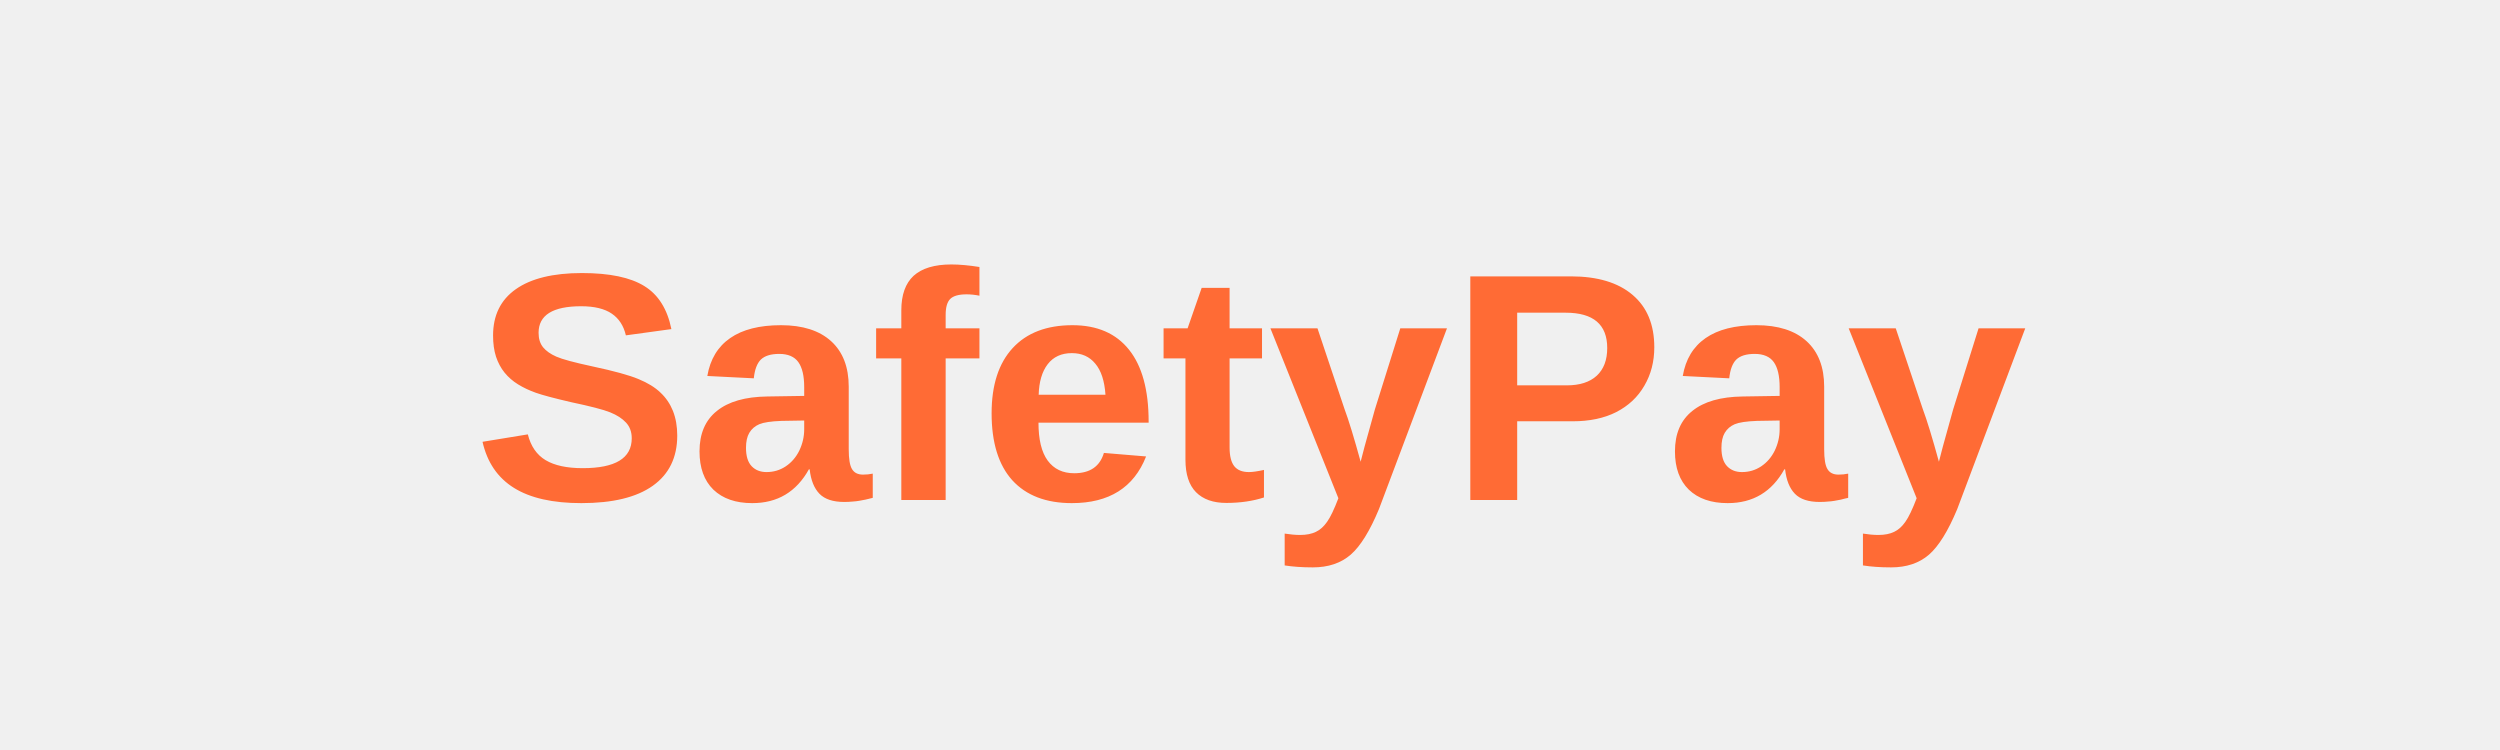
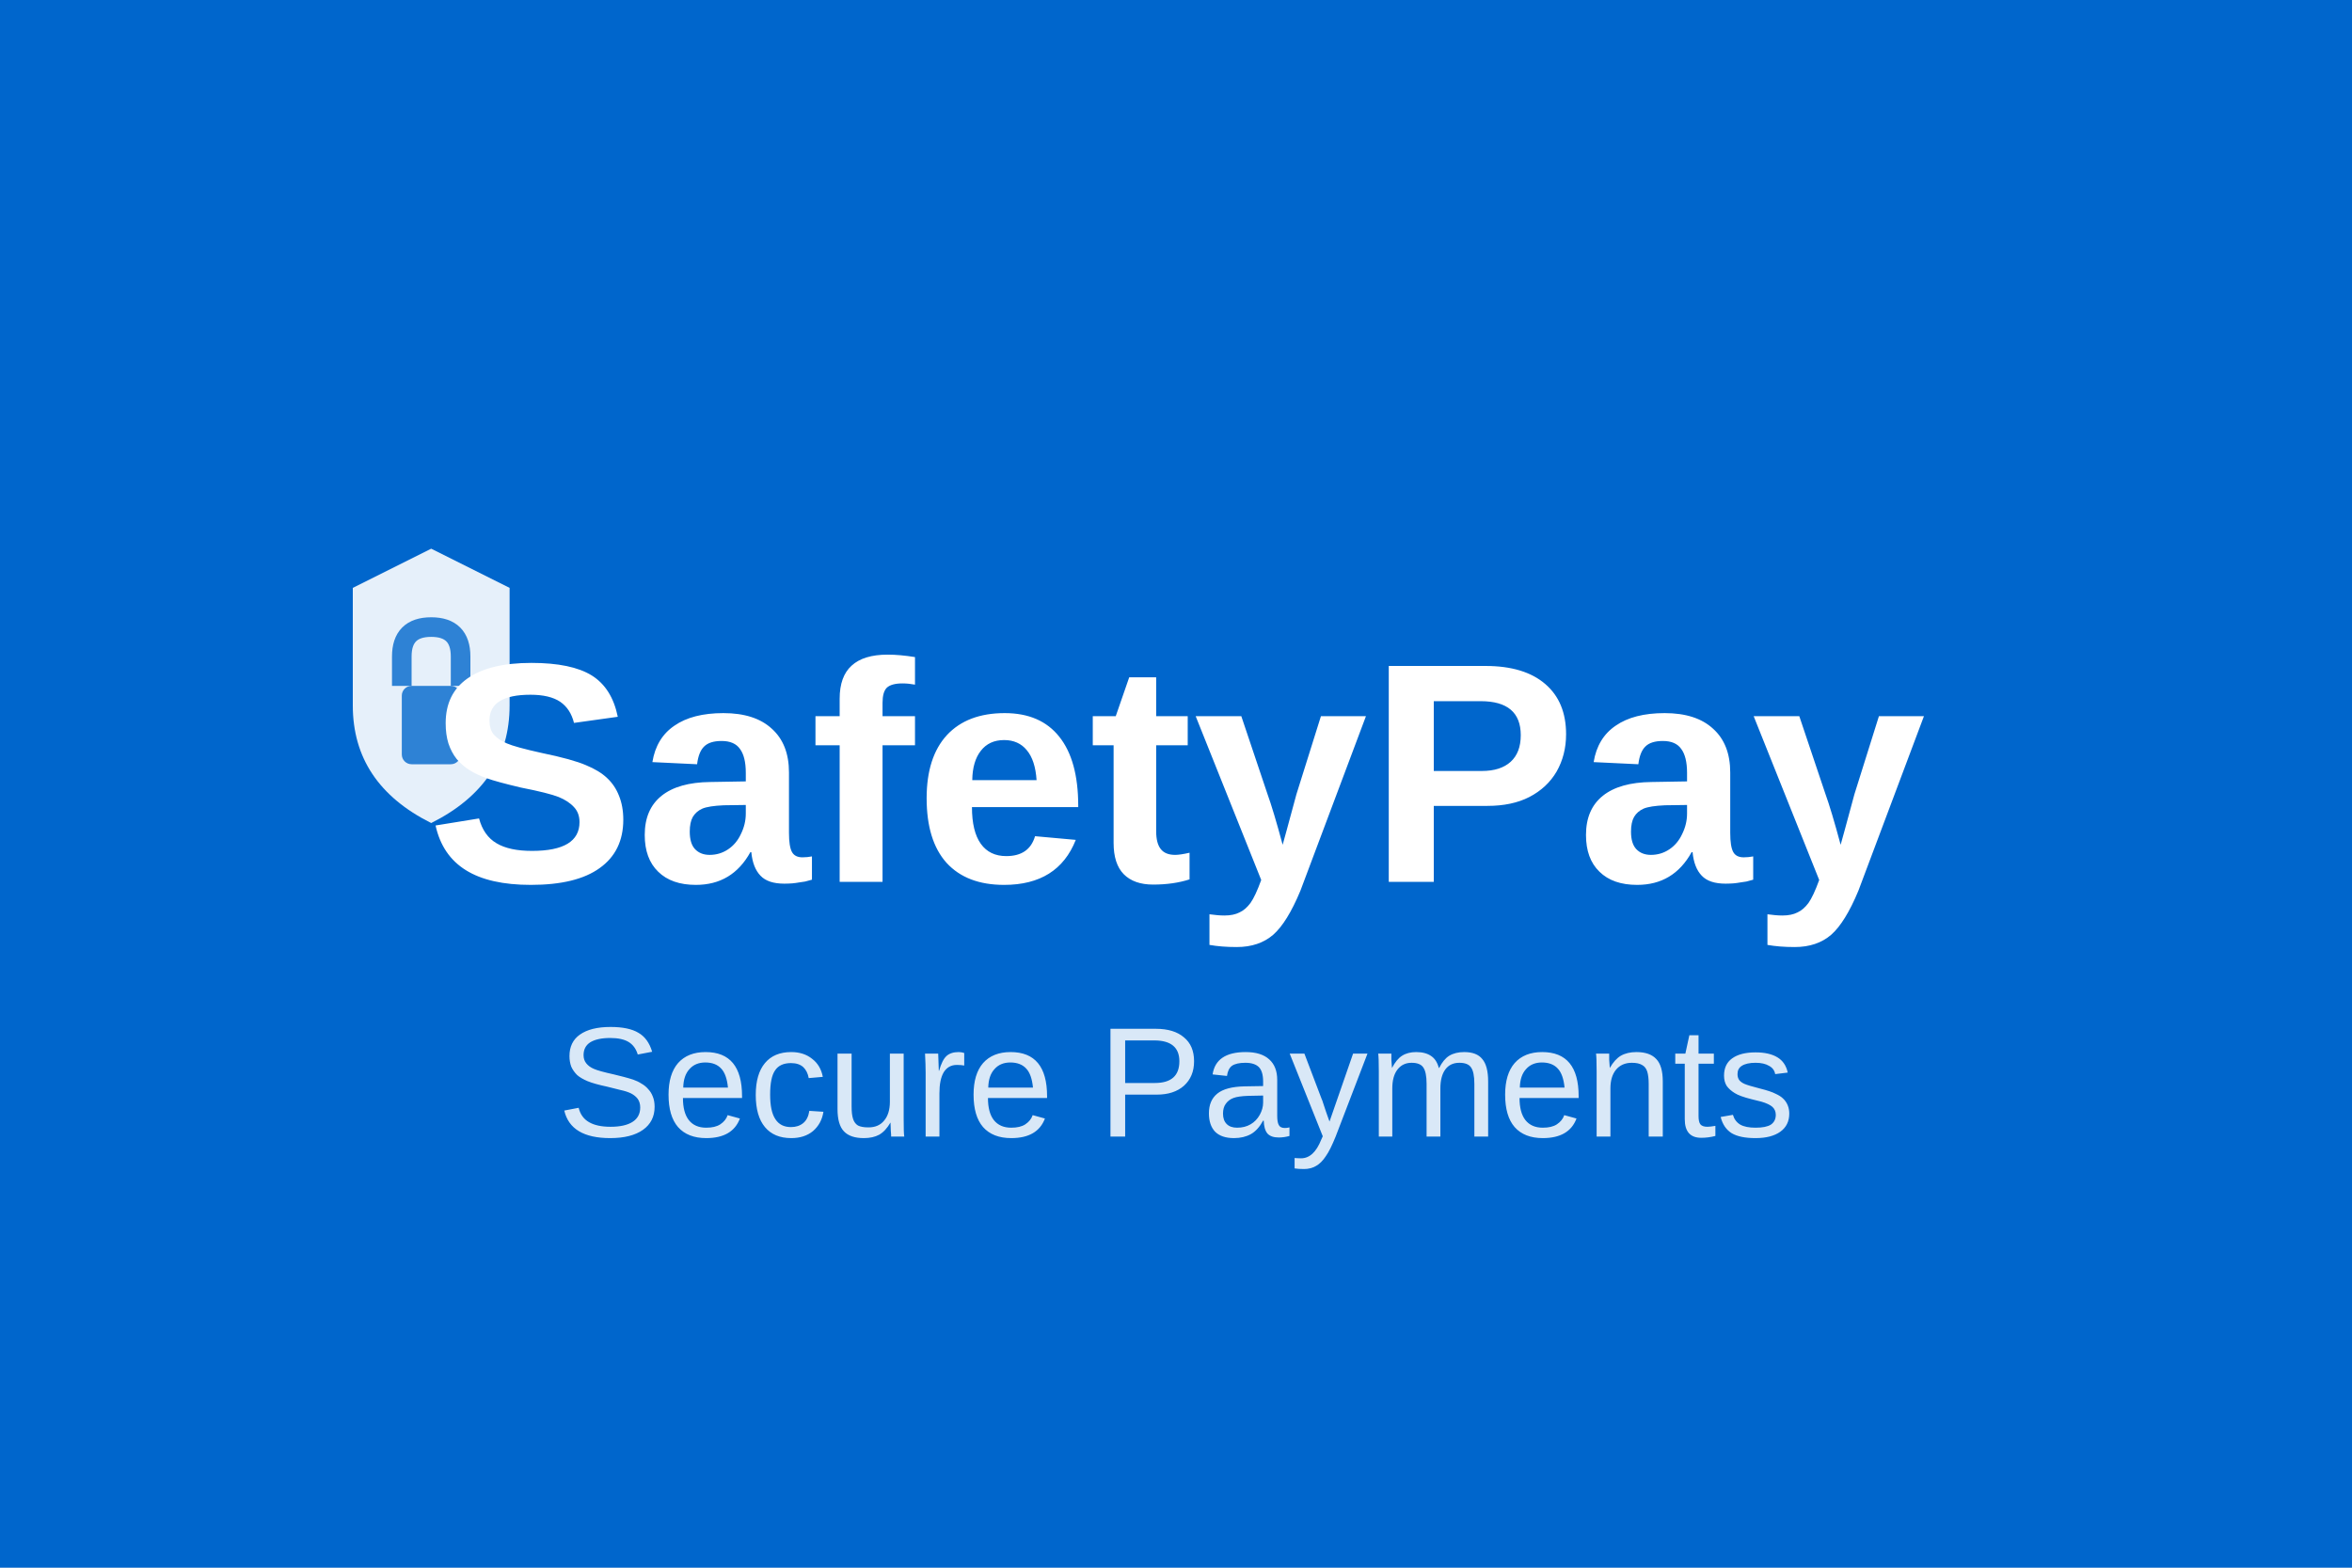
- <svg xmlns="http://www.w3.org/2000/svg" viewBox="0 0 200 60" fill="none">
-   <text x="100" y="40" font-family="Arial, sans-serif" font-size="26" font-weight="700" fill="#FF6B35" text-anchor="middle">
+ <svg xmlns="http://www.w3.org/2000/svg" viewBox="0 0 120 80" fill="none">
+   <rect width="120" height="80" fill="#0066CC" />
+   <g transform="translate(12, 30)">
+     <path d="M 6 0 L 10 -2 L 14 0 L 14 6 Q 14 10 10 12 Q 6 10 6 6 Z" fill="white" opacity="0.9" />
+     <rect x="8.5" y="5" width="3" height="4" rx="0.5" fill="#0066CC" opacity="0.8" />
+     <path d="M 8.5 5 L 8.5 3.5 Q 8.5 2 10 2 Q 11.5 2 11.5 3.5 L 11.5 5" stroke="#0066CC" stroke-width="1" fill="none" opacity="0.8" />
+   </g>
+   <text x="60" y="45" font-family="Arial, sans-serif" font-size="16" font-weight="bold" fill="white" text-anchor="middle">
    SafetyPay
  </text>
+   <text x="60" y="58" font-family="Arial, sans-serif" font-size="8" fill="white" text-anchor="middle" opacity="0.85">
+     Secure Payments
+   </text>
</svg>
